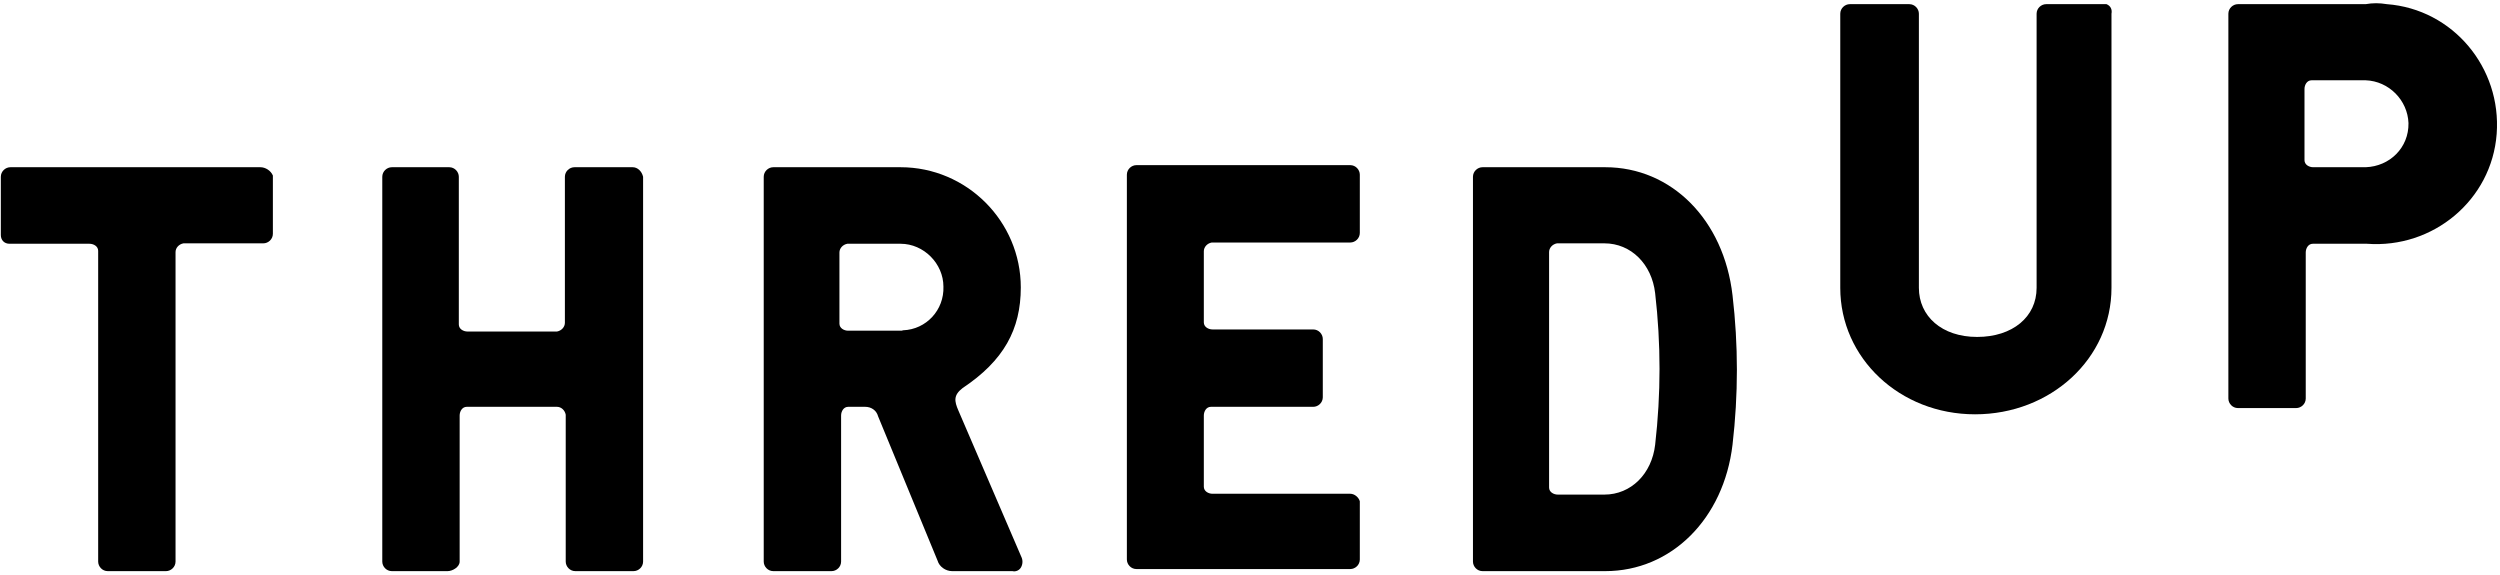
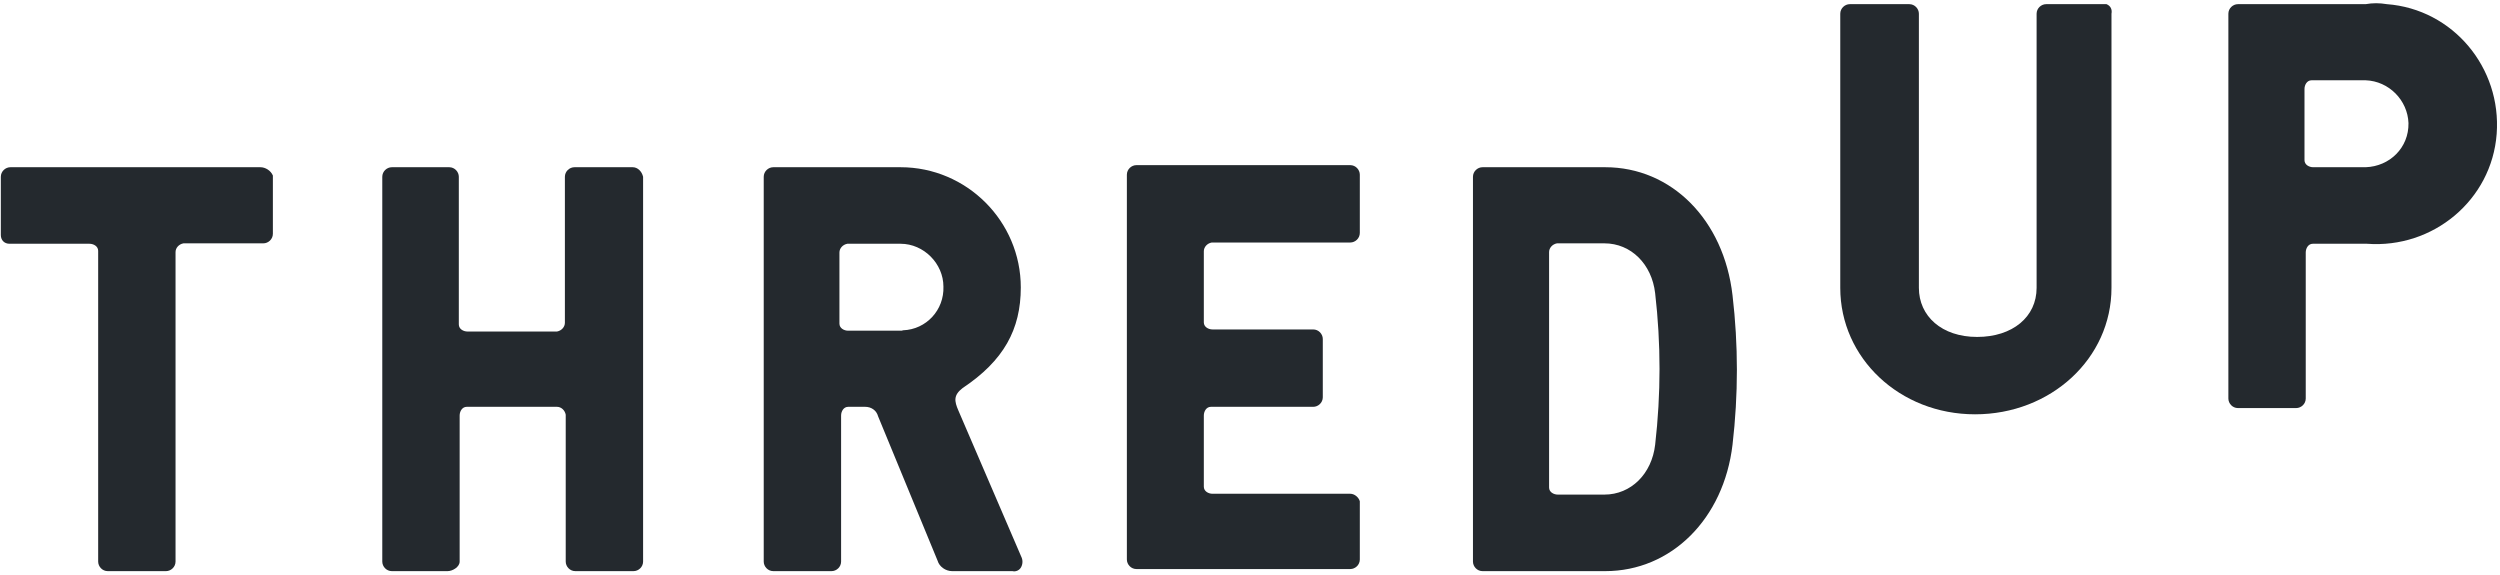
- <svg xmlns="http://www.w3.org/2000/svg" width="601" height="138" viewBox="0 0 601 138" fill="none">
+ <svg xmlns="http://www.w3.org/2000/svg" class="svg-social" width="601" height="138" viewBox="0 0 601 138" fill="none">
+   <style>
+     .svg-social path { fill: #24292e; }
+     @media (prefers-color-scheme: dark) { .svg-social path { fill: #cfd7dd; } }
+   </style>
  <path d="M505.9 1H491.9C490.7 1 489.6 2 489.6 3.3V69.2C489.6 76.2 483.8 81 475.3 81C466.8 81 461.3 76 461.3 69.2V3.3C461.3 2.1 460.3 1 459 1H444.7C443.5 1 442.4 2 442.4 3.3V69.2C442.4 86.1 456.7 99.6 474.8 99.6C493 99.6 507.6 86.2 507.6 69.2V3.3C507.8 2.3 507.4 1.4 506.4 1C506.3 1 506.1 1 505.9 1Z" fill="black" />
  <path d="M568.7 1H538C536.8 1 535.7 2 535.7 3.3V95.8C535.7 97 536.7 98.1 538 98.1H552C553.2 98.1 554.3 97.1 554.3 95.8V60.7C554.3 59.7 554.9 58.6 556 58.6C556 58.6 556 58.6 556.2 58.6H569C584.9 59.8 599 48.1 600.2 32.2C601.4 16.3 589.7 2.2 573.8 1C572 0.7 570.4 0.7 568.7 1ZM568.7 40.2H556.1C555.1 40.2 554 39.6 554 38.5C554 38.5 554 38.5 554 38.3V21.4C554 20.4 554.6 19.3 555.7 19.3C555.7 19.3 555.7 19.3 555.9 19.3H568.7C574.3 19.5 578.8 24.1 579 29.6C579.1 35.5 574.5 40 568.7 40.2Z" fill="black" />
  <path d="M62.6 40.2H2.5C1.3 40.2 0.2 41.2 0.2 42.5V56.5C0.2 57.7 1 58.6 2.3 58.6H2.5H21.5C22.5 58.6 23.6 59.2 23.6 60.3C23.6 60.3 23.6 60.3 23.6 60.5V135C23.6 136.2 24.6 137.3 25.9 137.3H39.9C41.1 137.3 42.2 136.3 42.2 135V60.6C42.2 59.6 43 58.7 44.1 58.5H63.3C64.5 58.5 65.6 57.5 65.6 56.2V42.2C65.1 41 63.8 40.2 62.6 40.2Z" fill="black" />
  <path d="M152.1 40.2H138.1C136.9 40.2 135.8 41.2 135.8 42.5V77.6C135.8 78.6 135 79.5 133.9 79.7H112.4C111.4 79.7 110.3 79.1 110.3 78C110.3 78 110.3 78 110.3 77.8V42.5C110.3 41.3 109.3 40.2 108 40.2H94.2C93 40.2 91.9 41.2 91.9 42.5V135C91.9 136.2 92.9 137.3 94.2 137.3H107.6C108.8 137.3 110.5 136.3 110.5 135V99.9C110.5 98.9 111.1 97.8 112.2 97.8C112.2 97.8 112.2 97.8 112.4 97.8H133.9C134.9 97.8 135.8 98.6 136 99.7V135C136 136.2 137 137.3 138.3 137.3H152.3C153.5 137.3 154.6 136.3 154.6 135V42.5C154.3 41.2 153.3 40.2 152.1 40.2Z" fill="black" />
  <path d="M245.4 69.1C245.4 53.2 232.4 40.2 216.5 40.2H185.9C184.7 40.2 183.6 41.2 183.6 42.5V135C183.6 136.2 184.6 137.3 185.9 137.3H199.9C201.1 137.3 202.2 136.3 202.2 135V99.9C202.2 98.9 202.8 97.8 203.9 97.8C203.9 97.8 203.9 97.8 204.1 97.8H208C209.4 97.8 210.7 98.6 211.1 100.1L225.4 134.8C225.8 136.2 227.3 137.3 228.9 137.3H243.4C244.2 137.5 245.1 137.1 245.5 136.3C245.9 135.5 245.9 134.6 245.5 133.8L230.4 98.7C229.4 96.4 229.2 95 231.4 93.3C241.3 86.7 245.4 79.2 245.4 69.1ZM216.5 79.5H203.9C202.9 79.5 201.8 78.9 201.8 77.8C201.8 77.8 201.8 77.8 201.8 77.6V60.7C201.8 59.7 202.6 58.8 203.7 58.6H216.5C222.1 58.6 226.8 63.4 226.8 68.9C227 74.5 222.7 79.2 217.1 79.4C216.9 79.5 216.7 79.5 216.5 79.5Z" fill="black" />
  <path d="M324.6 118.7H291.5C290.5 118.7 289.4 118.1 289.4 117C289.4 117 289.4 117 289.4 116.8V99.9C289.4 98.9 290 97.8 291.1 97.8C291.1 97.8 291.1 97.8 291.3 97.8H315.7C316.9 97.8 318 96.8 318 95.5V81.5C318 80.3 317 79.2 315.7 79.2H291.5C290.5 79.2 289.4 78.6 289.4 77.5C289.4 77.5 289.4 77.5 289.4 77.3V60.4C289.4 59.4 290.2 58.5 291.3 58.3H324.6C325.8 58.3 326.9 57.3 326.9 56V42C326.9 40.8 325.9 39.7 324.6 39.7H273.2C272 39.7 270.9 40.7 270.9 42V134.5C270.9 135.7 271.9 136.8 273.2 136.8H324.6C325.8 136.8 326.9 135.8 326.9 134.5V120.5C326.6 119.5 325.6 118.7 324.6 118.7Z" fill="black" />
  <path d="M385.9 40.2H356.4C355.2 40.2 354.1 41.2 354.1 42.5V135C354.1 136.2 355.1 137.3 356.4 137.3H385.9C401.8 137.3 414.4 124.7 416.5 106.9C417.9 94.9 417.9 82.9 416.5 71C414.4 52.8 401.8 40.2 385.9 40.2ZM397.9 106.9C397.1 113.9 392.1 118.9 385.7 118.9H374.5C373.5 118.9 372.4 118.3 372.4 117.2C372.4 117.2 372.4 117.2 372.4 117V60.6C372.4 59.6 373.2 58.7 374.3 58.5H385.7C392.1 58.5 397.1 63.5 397.9 70.5C399.3 82.6 399.3 94.7 397.9 106.9Z" fill="black" />
</svg>
